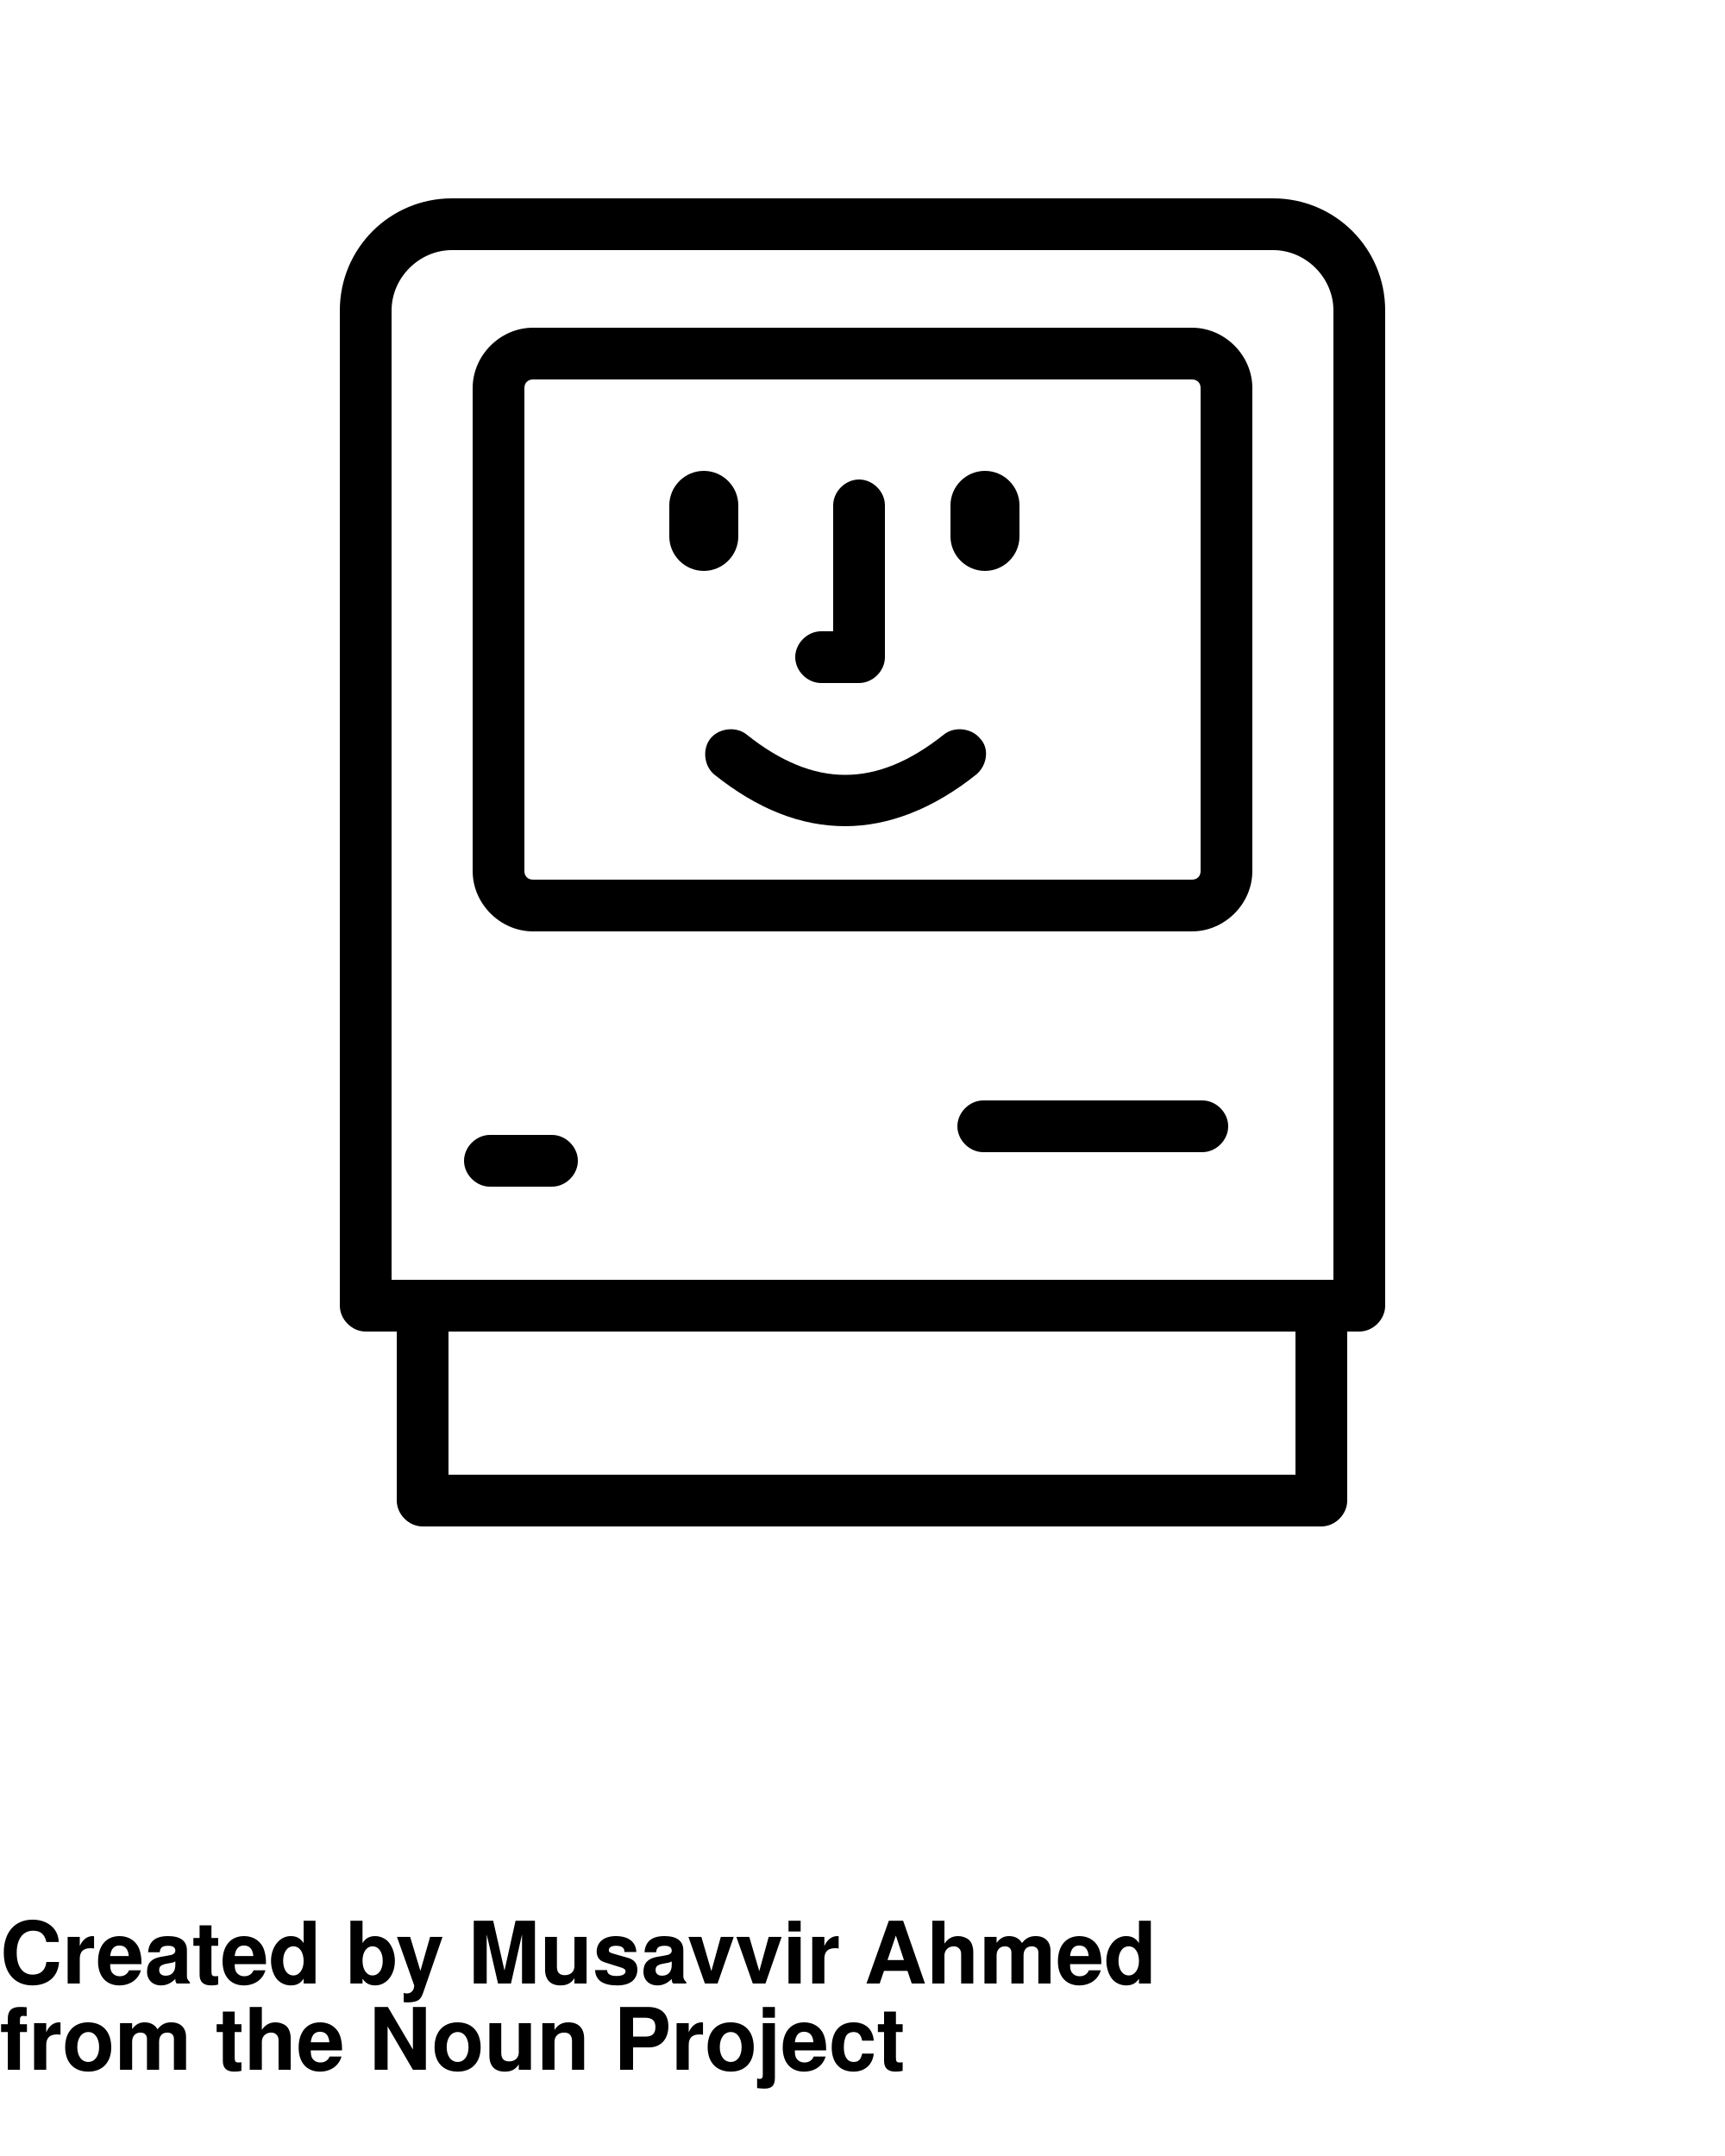
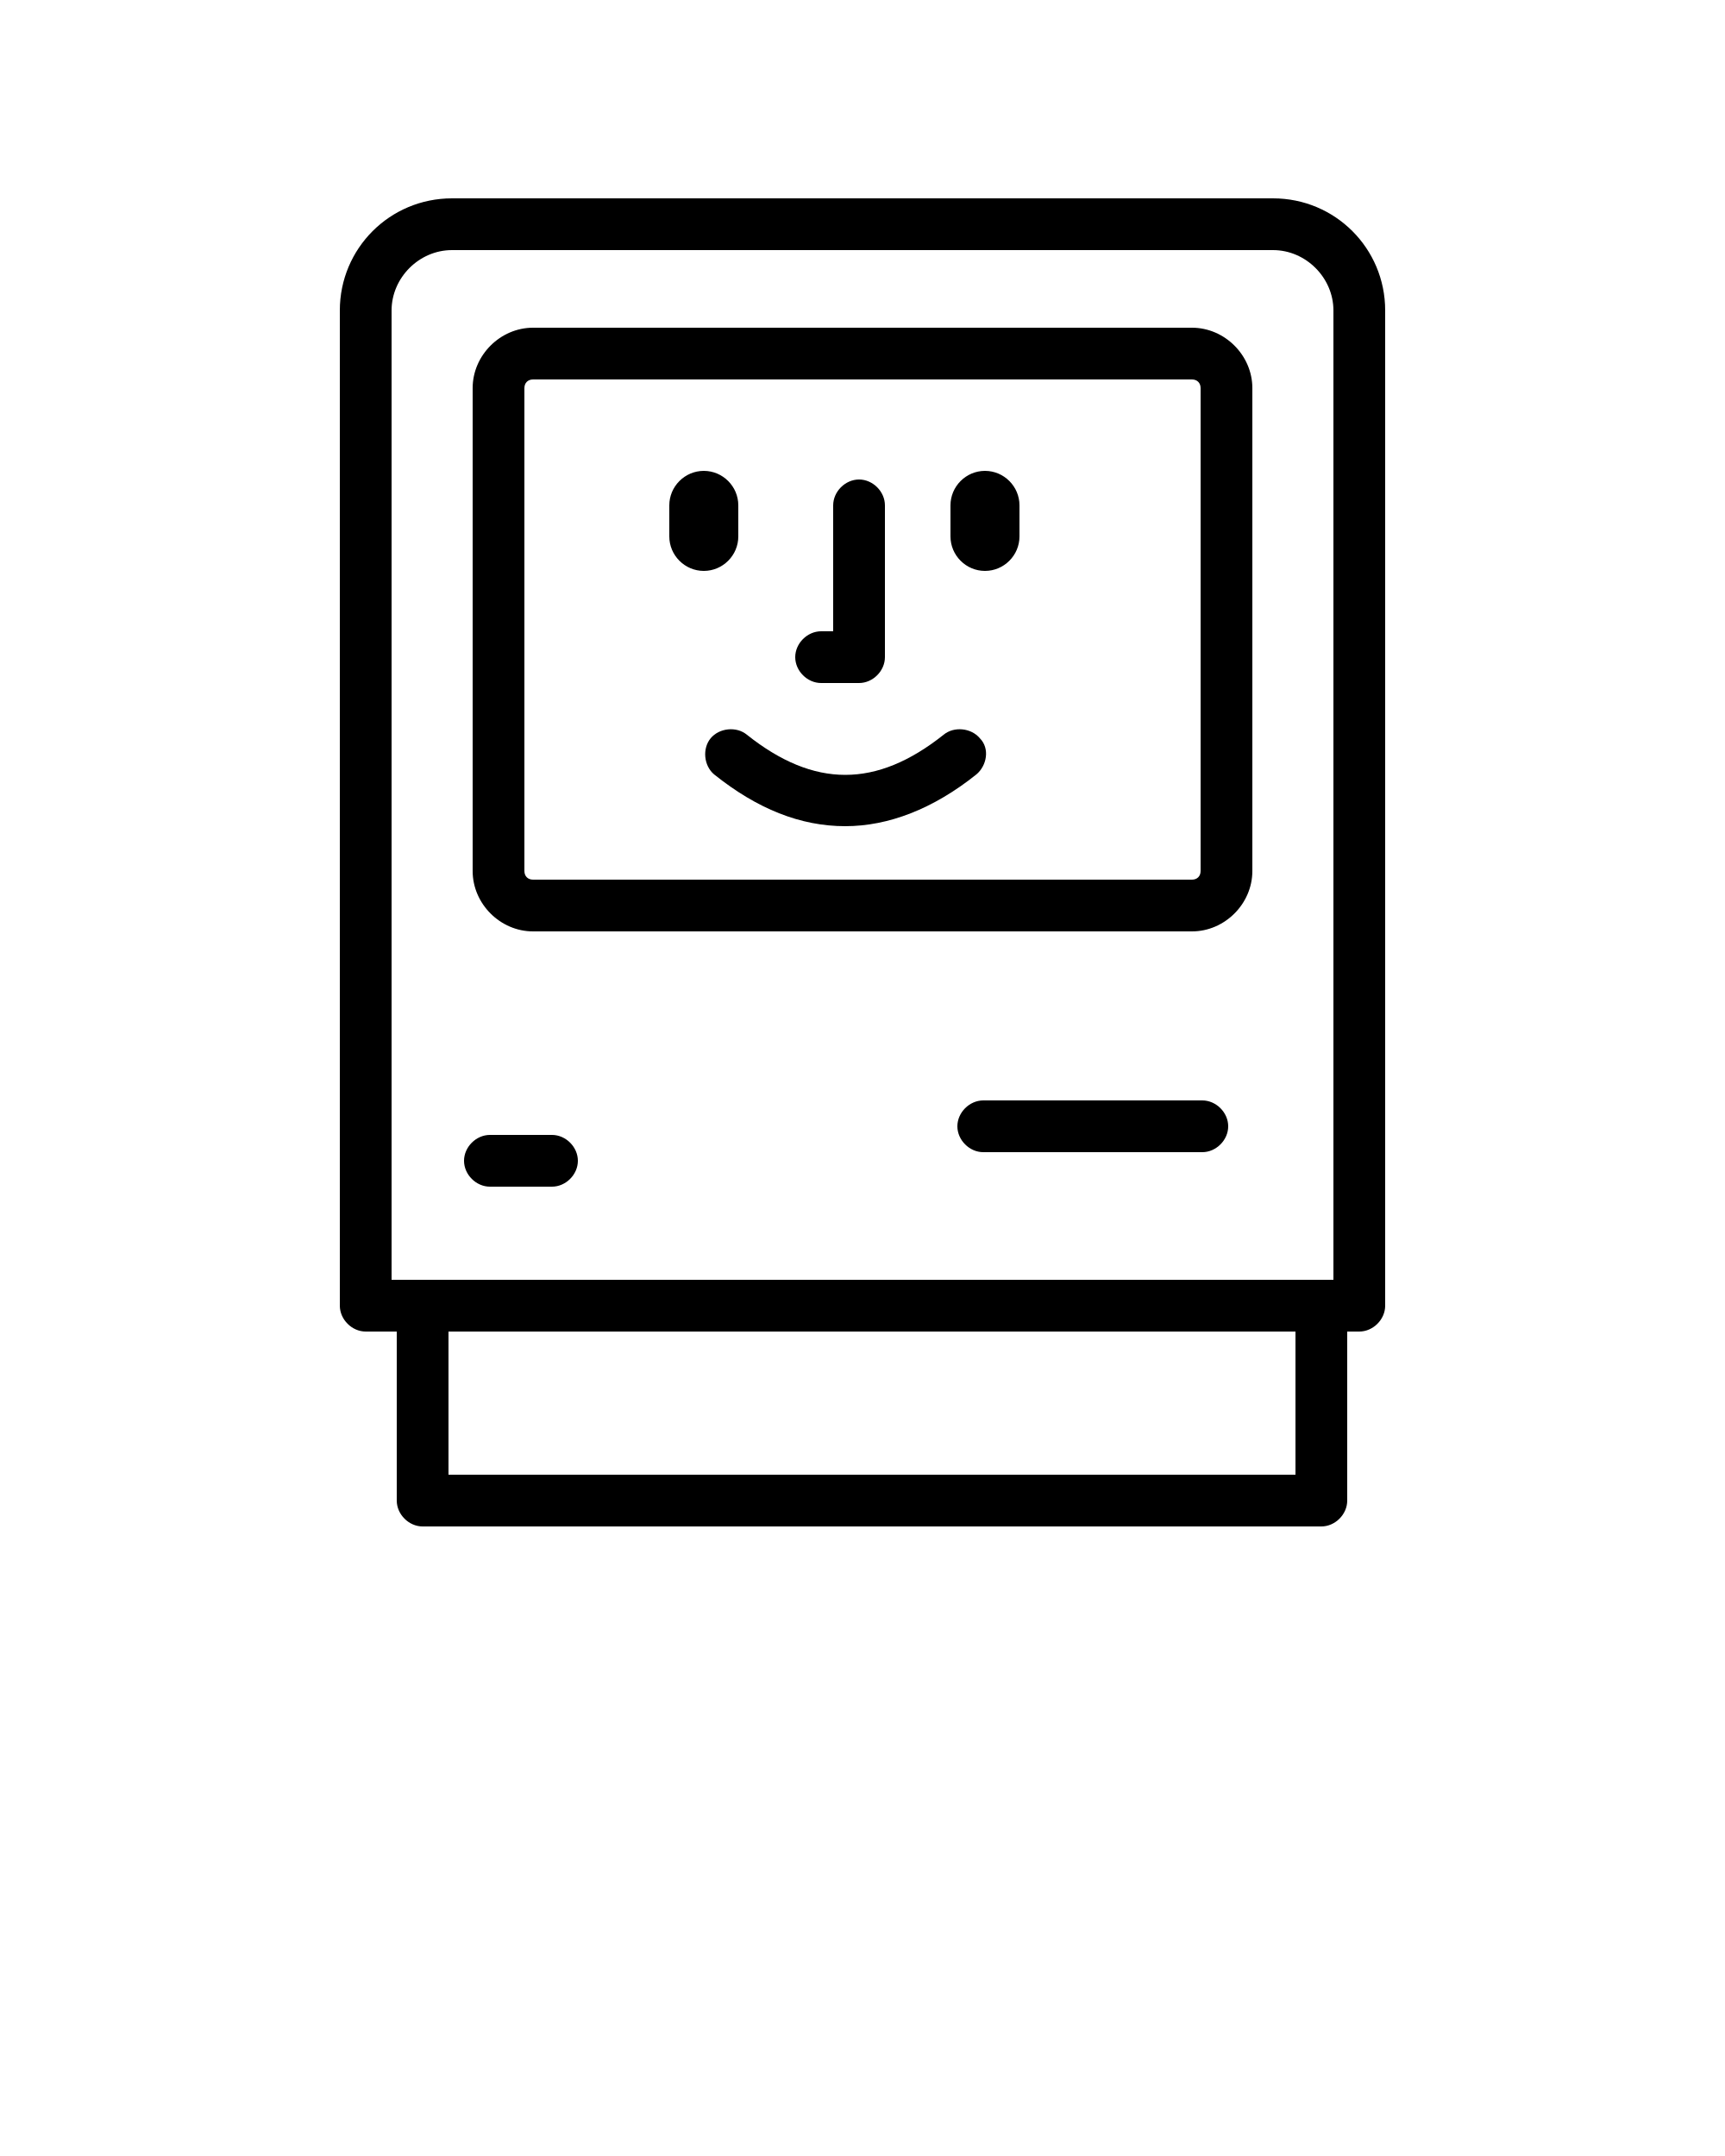
- <svg xmlns="http://www.w3.org/2000/svg" version="1.1" x="0px" y="0px" viewBox="0 0 100 125" style="enable-background:new 0 0 100 100;" xml:space="preserve">
-   <path d="M73.8,11.5H26.2c-3.6,0-6.5,2.9-6.5,6.5v57.7c0,0.8,0.7,1.5,1.5,1.5H23V87c0,0.8,0.7,1.5,1.5,1.5h52.1  c0.8,0,1.5-0.7,1.5-1.5v-9.8h0.7c0.8,0,1.5-0.7,1.5-1.5V18C80.3,14.4,77.4,11.5,73.8,11.5z M75.1,85.5H26v-8.3h49.1V85.5z   M77.3,74.2h-0.7H24.5h-1.8V18c0-1.9,1.6-3.5,3.5-3.5h47.6c1.9,0,3.5,1.6,3.5,3.5V74.2z" />
-   <path d="M69.1,19H30.9c-1.9,0-3.5,1.6-3.5,3.5v28c0,1.9,1.6,3.5,3.5,3.5h38.2c1.9,0,3.5-1.6,3.5-3.5v-28C72.6,20.6,71,19,69.1,19z   M69.6,50.5c0,0.3-0.2,0.5-0.5,0.5H30.9c-0.3,0-0.5-0.2-0.5-0.5v-28c0-0.3,0.2-0.5,0.5-0.5h38.2c0.3,0,0.5,0.2,0.5,0.5V50.5z" />
-   <path d="M69.7,63.8H57c-0.8,0-1.5,0.7-1.5,1.5s0.7,1.5,1.5,1.5h12.7c0.8,0,1.5-0.7,1.5-1.5S70.5,63.8,69.7,63.8z" />
-   <path d="M32,65.8h-3.6c-0.8,0-1.5,0.7-1.5,1.5s0.7,1.5,1.5,1.5H32c0.8,0,1.5-0.7,1.5-1.5S32.8,65.8,32,65.8z" />
-   <path d="M42.8,31.1v-1.8c0-1.1-0.9-2-2-2s-2,0.9-2,2v1.8c0,1.1,0.9,2,2,2S42.8,32.2,42.8,31.1z" />
-   <path d="M57.1,27.3c-1.1,0-2,0.9-2,2v1.8c0,1.1,0.9,2,2,2s2-0.9,2-2v-1.8C59.1,28.2,58.2,27.3,57.1,27.3z" />
-   <path d="M47.6,39.6h2.2c0.8,0,1.5-0.7,1.5-1.5v-8.8c0-0.8-0.7-1.5-1.5-1.5s-1.5,0.7-1.5,1.5v7.3h-0.7c-0.8,0-1.5,0.7-1.5,1.5  S46.8,39.6,47.6,39.6z" />
-   <path d="M54.7,42.6c-3.9,3.1-7.5,3.1-11.4,0c-0.6-0.5-1.6-0.4-2.1,0.2c-0.5,0.6-0.4,1.6,0.2,2.1c2.5,2,5,3,7.6,3c2.5,0,5.1-1,7.6-3  c0.6-0.5,0.8-1.5,0.2-2.1C56.3,42.2,55.3,42.1,54.7,42.6z" />
-   <text x="0" y="115" fill="#000000" font-size="5px" font-weight="bold" font-family="'Helvetica Neue', Helvetica, Arial-Unicode, Arial, Sans-serif">Created by Musavvir Ahmed</text>
-   <text x="0" y="120" fill="#000000" font-size="5px" font-weight="bold" font-family="'Helvetica Neue', Helvetica, Arial-Unicode, Arial, Sans-serif">from the Noun Project</text>
+ <svg xmlns="http://www.w3.org/2000/svg" version="1.1" x="0px" y="0px" viewBox="0 0 100 125" style="enable-background:new 0 0 100 100;" xml:space="preserve" id="svg2">
+   <defs id="defs26" />
+   <path d="M73.8,11.5H26.2c-3.6,0-6.5,2.9-6.5,6.5v57.7c0,0.8,0.7,1.5,1.5,1.5H23V87c0,0.8,0.7,1.5,1.5,1.5h52.1  c0.8,0,1.5-0.7,1.5-1.5v-9.8h0.7c0.8,0,1.5-0.7,1.5-1.5V18C80.3,14.4,77.4,11.5,73.8,11.5z M75.1,85.5H26v-8.3h49.1V85.5z   M77.3,74.2h-0.7H24.5h-1.8V18c0-1.9,1.6-3.5,3.5-3.5h47.6c1.9,0,3.5,1.6,3.5,3.5V74.2z" id="path4" />
+   <path d="M69.1,19H30.9c-1.9,0-3.5,1.6-3.5,3.5v28c0,1.9,1.6,3.5,3.5,3.5h38.2c1.9,0,3.5-1.6,3.5-3.5v-28C72.6,20.6,71,19,69.1,19z   M69.6,50.5c0,0.3-0.2,0.5-0.5,0.5H30.9c-0.3,0-0.5-0.2-0.5-0.5v-28c0-0.3,0.2-0.5,0.5-0.5h38.2c0.3,0,0.5,0.2,0.5,0.5V50.5z" id="path6" />
+   <path d="M69.7,63.8H57c-0.8,0-1.5,0.7-1.5,1.5s0.7,1.5,1.5,1.5h12.7c0.8,0,1.5-0.7,1.5-1.5S70.5,63.8,69.7,63.8z" id="path8" />
+   <path d="M32,65.8h-3.6c-0.8,0-1.5,0.7-1.5,1.5s0.7,1.5,1.5,1.5H32c0.8,0,1.5-0.7,1.5-1.5S32.8,65.8,32,65.8z" id="path10" />
+   <path d="M42.8,31.1v-1.8c0-1.1-0.9-2-2-2s-2,0.9-2,2v1.8c0,1.1,0.9,2,2,2S42.8,32.2,42.8,31.1z" id="path12" />
+   <path d="M57.1,27.3c-1.1,0-2,0.9-2,2v1.8c0,1.1,0.9,2,2,2s2-0.9,2-2v-1.8C59.1,28.2,58.2,27.3,57.1,27.3z" id="path14" />
+   <path d="M47.6,39.6h2.2c0.8,0,1.5-0.7,1.5-1.5v-8.8c0-0.8-0.7-1.5-1.5-1.5s-1.5,0.7-1.5,1.5v7.3h-0.7c-0.8,0-1.5,0.7-1.5,1.5  S46.8,39.6,47.6,39.6z" id="path16" />
+   <path d="M54.7,42.6c-3.9,3.1-7.5,3.1-11.4,0c-0.6-0.5-1.6-0.4-2.1,0.2c-0.5,0.6-0.4,1.6,0.2,2.1c2.5,2,5,3,7.6,3c2.5,0,5.1-1,7.6-3  c0.6-0.5,0.8-1.5,0.2-2.1C56.3,42.2,55.3,42.1,54.7,42.6z" id="path18" />
</svg>
